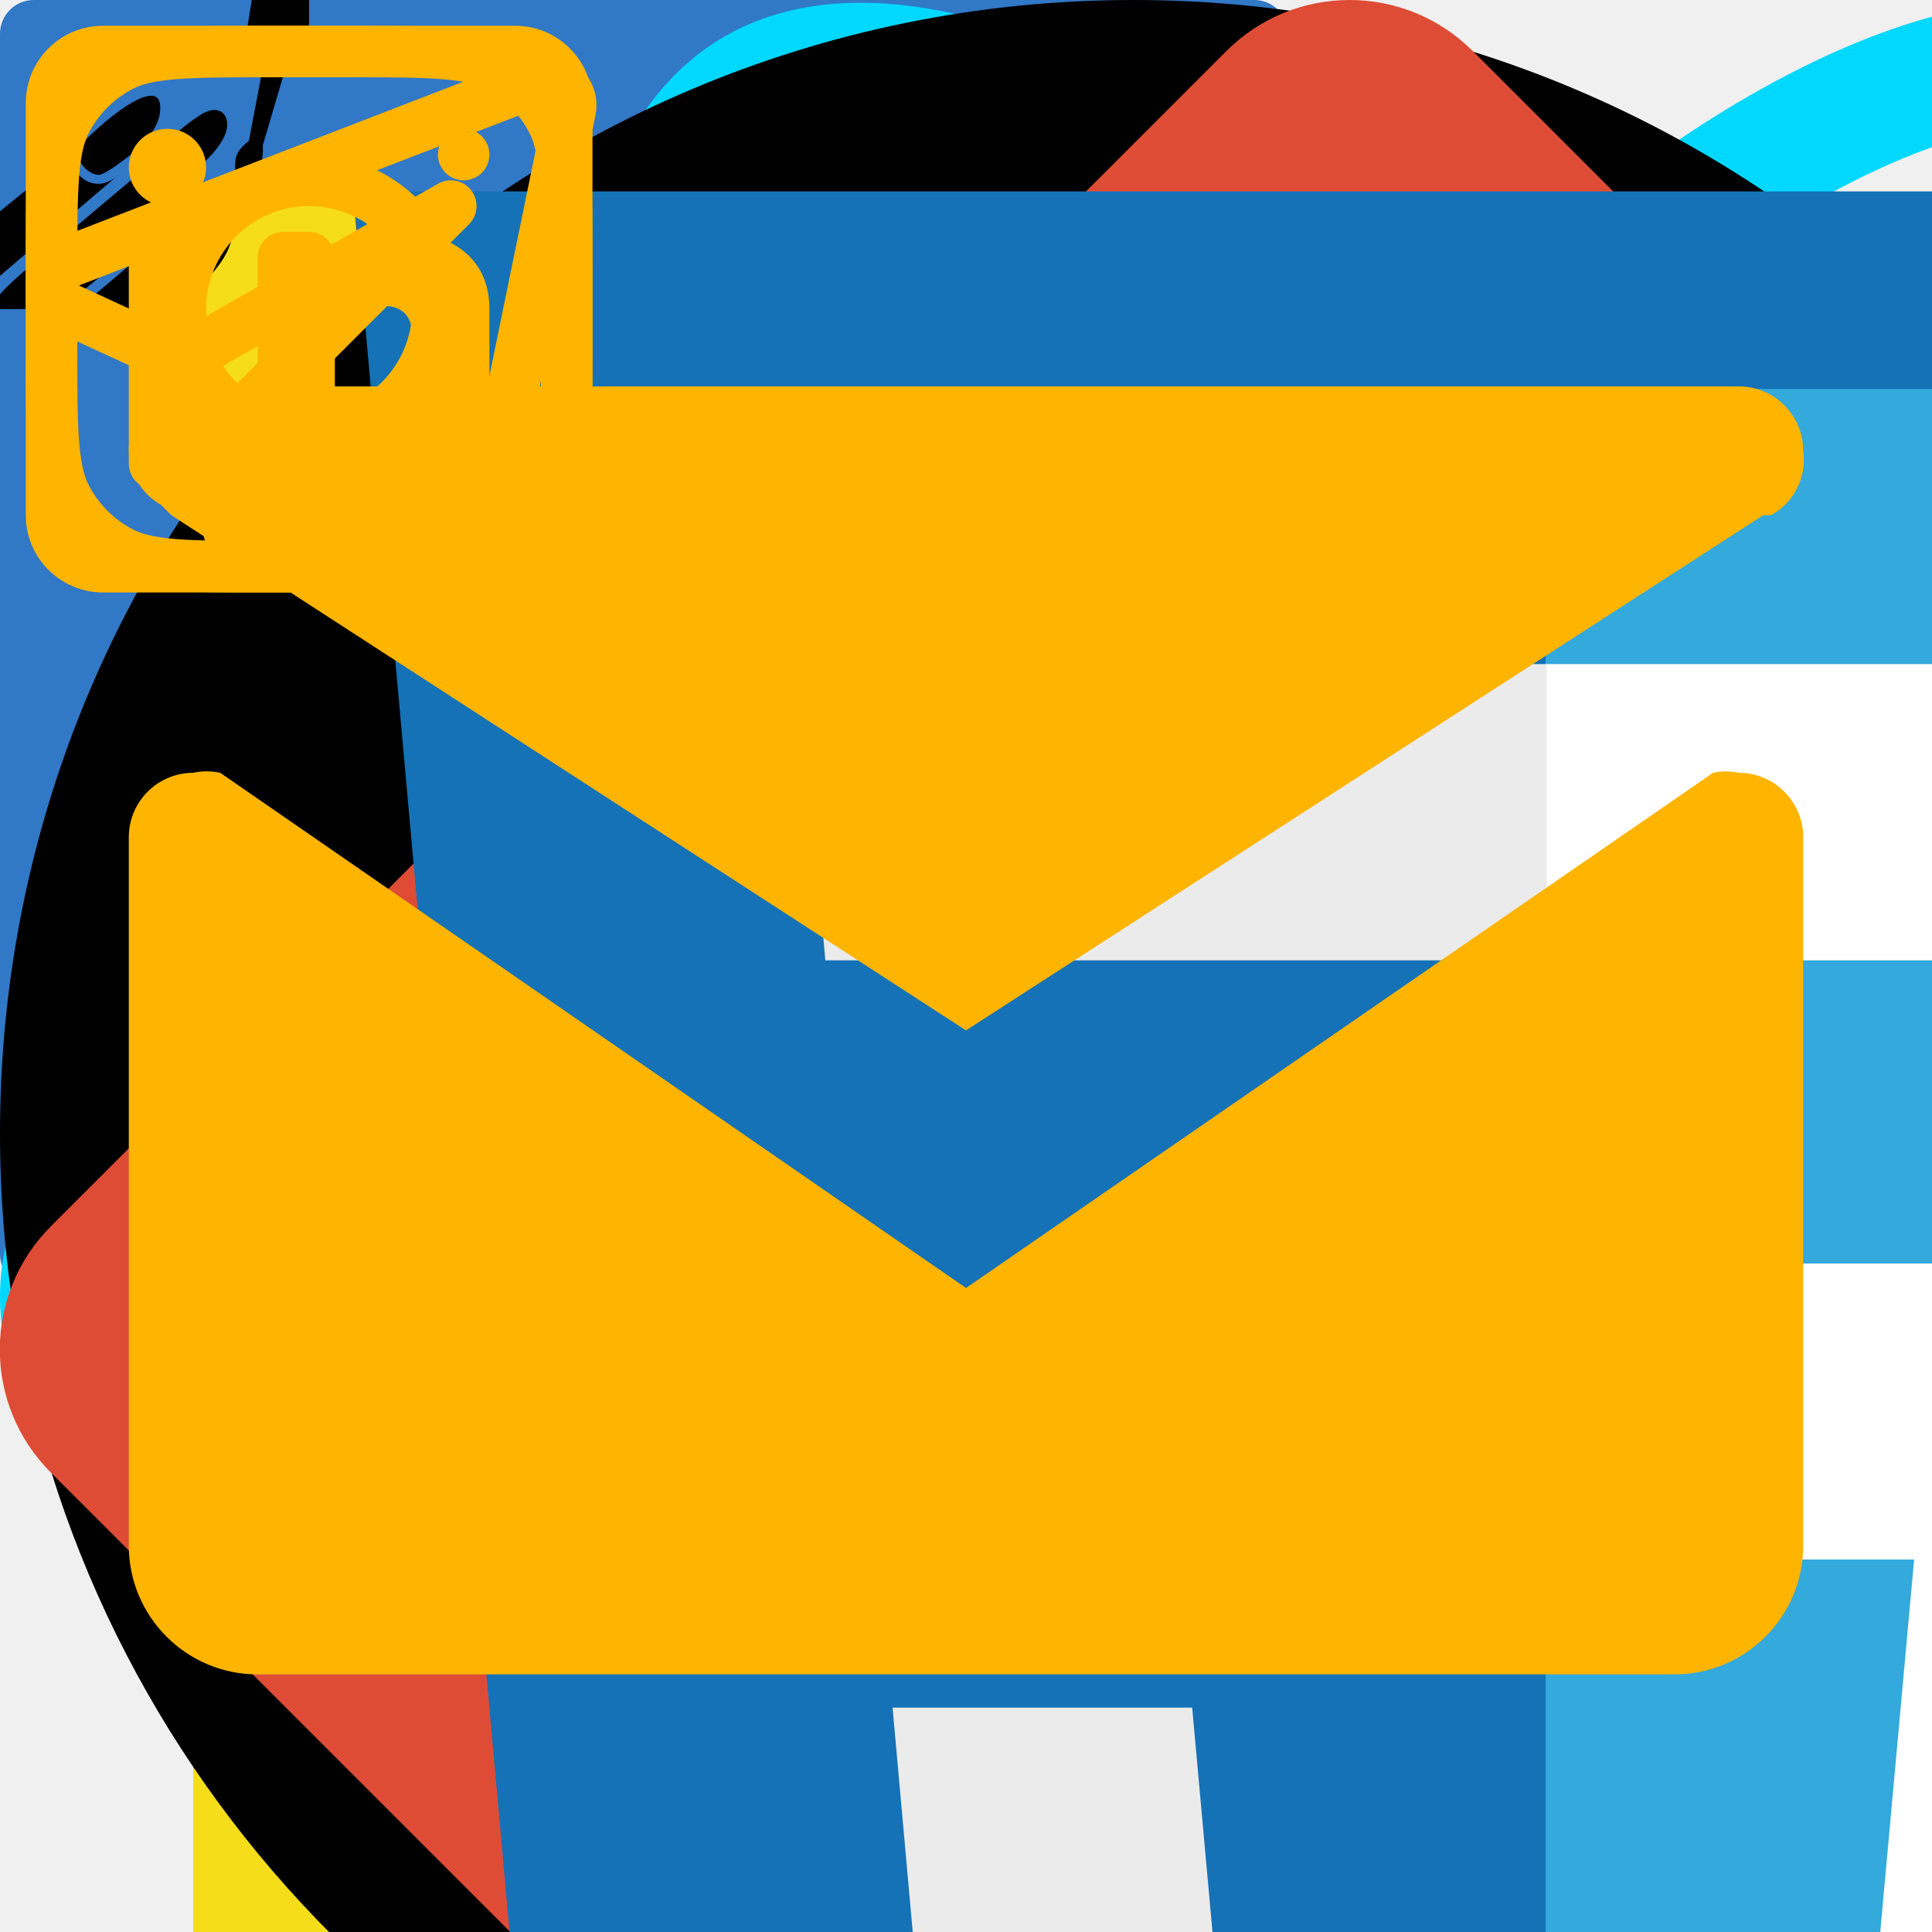
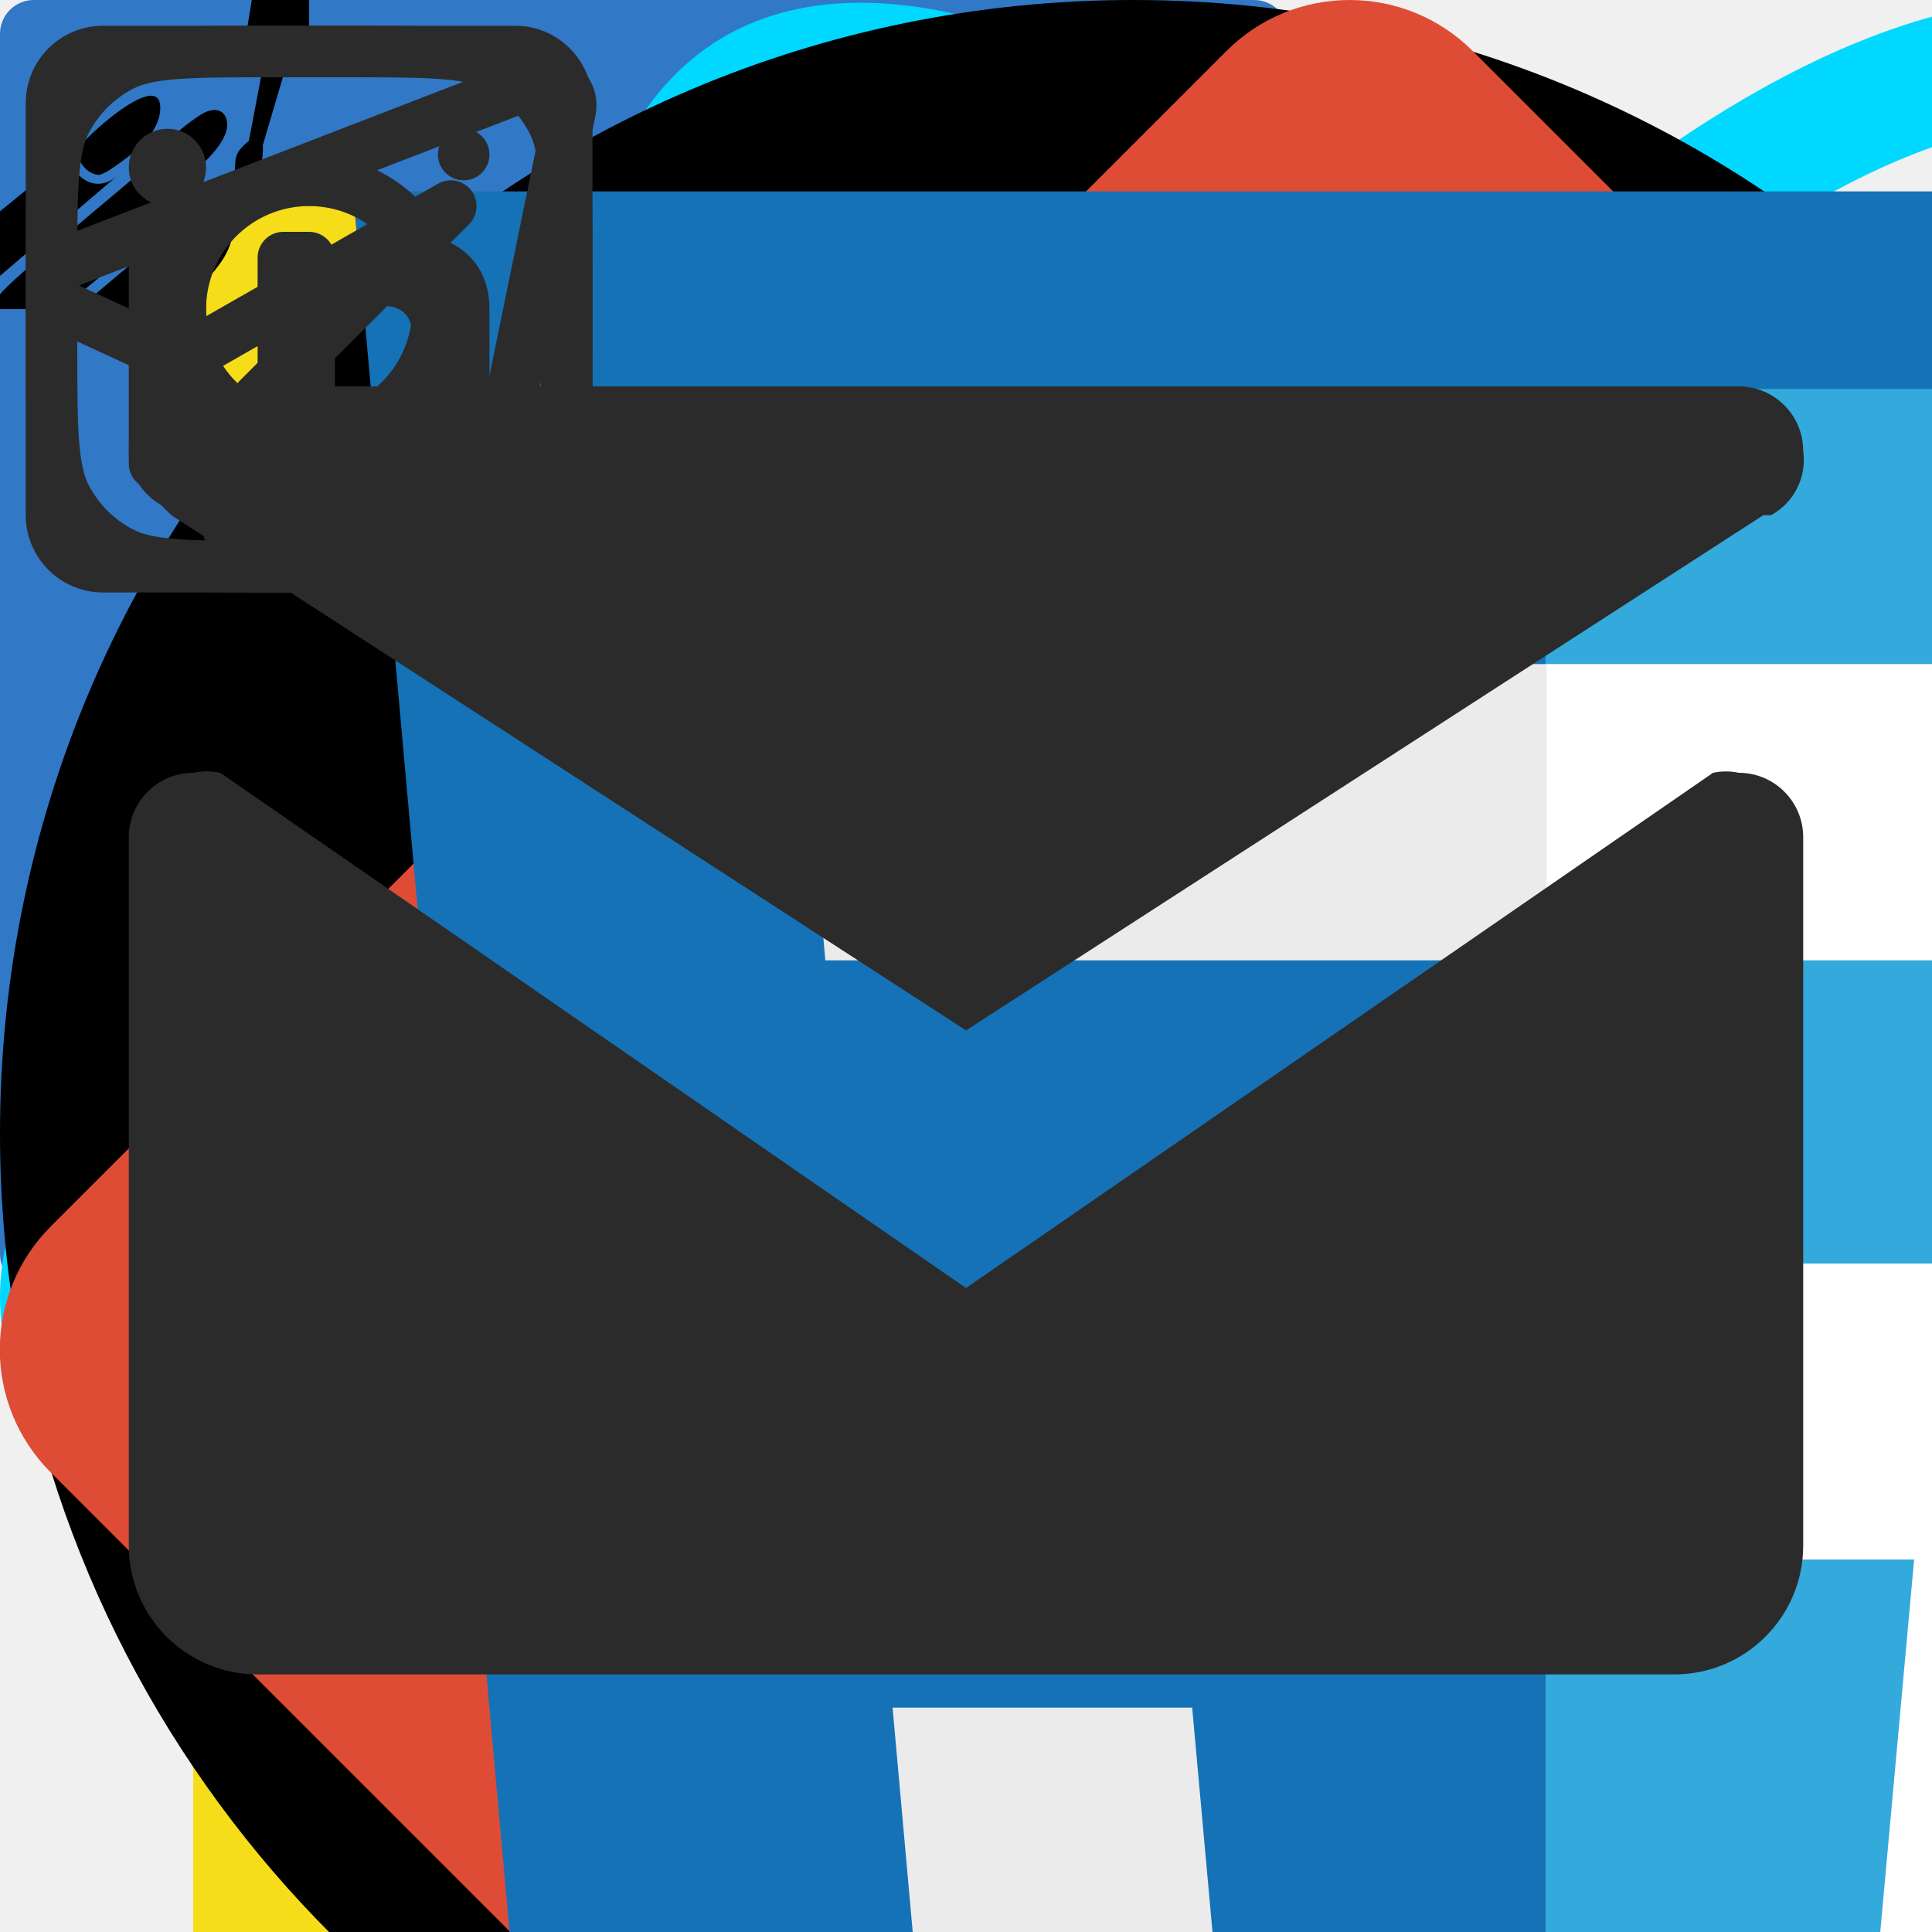
<svg xmlns="http://www.w3.org/2000/svg" width="75" height="75" viewBox="0 0 75 75" fill="none">
  <g id="ts">
    <rect x="0" y="0" width="50" height="50" rx="1.312" style="fill:#3178c6" />
    <path d="M18.245,23.759v3.068a6.492,6.492,0,0,0,1.764.575,11.56,11.56,0,0,0,2.146.192,9.968,9.968,0,0,0,2.088-.211,5.11,5.11,0,0,0,1.735-.7,3.542,3.542,0,0,0,1.181-1.266,4.469,4.469,0,0,0,.186-3.394,3.409,3.409,0,0,0-.717-1.117,5.236,5.236,0,0,0-1.123-.877,12.027,12.027,0,0,0-1.477-.734q-.6-.249-1.08-.484a5.5,5.5,0,0,1-.813-.479,2.089,2.089,0,0,1-.516-.518,1.091,1.091,0,0,1-.181-.618,1.039,1.039,0,0,1,.162-.571,1.4,1.4,0,0,1,.459-.436,2.439,2.439,0,0,1,.726-.283,4.211,4.211,0,0,1,.956-.1,5.942,5.942,0,0,1,.808.058,6.292,6.292,0,0,1,.856.177,5.994,5.994,0,0,1,.836.3,4.657,4.657,0,0,1,.751.422V13.9a7.509,7.509,0,0,0-1.525-.4,12.426,12.426,0,0,0-1.9-.129,8.767,8.767,0,0,0-2.064.235,5.239,5.239,0,0,0-1.716.733,3.655,3.655,0,0,0-1.171,1.271,3.731,3.731,0,0,0-.431,1.845,3.588,3.588,0,0,0,.789,2.34,6,6,0,0,0,2.395,1.639q.63.26,1.175.509a6.458,6.458,0,0,1,.942.517,2.463,2.463,0,0,1,.626.585,1.2,1.2,0,0,1,.23.719,1.1,1.1,0,0,1-.144.552,1.269,1.269,0,0,1-.435.441,2.381,2.381,0,0,1-.726.292,4.377,4.377,0,0,1-1.018.105,5.773,5.773,0,0,1-1.969-.35A5.874,5.874,0,0,1,18.245,23.759Zm-5.154-7.638h4V13.594H5.938v2.527H9.92V27.375h3.171Z" style="fill:#ffffff;fill-rule:evenodd" />
  </g>
  <g id="react">
    <path d="M92.9 32.7C91.7 32.28 90.49 31.9 89.26 31.55C89.47 30.71 89.66 29.87 89.83 29.06C92.58 15.64 90.78 4.84 84.63 1.28C78.74 -2.13 69.1 1.42 59.36 9.93C58.4 10.77 57.46 11.63 56.55 12.52C55.93 11.93 55.31 11.35 54.68 10.78C44.47 1.69 34.24 -2.14 28.1 1.43C22.21 4.85 20.47 15.01 22.95 27.72C23.2 28.98 23.47 30.23 23.78 31.48C22.34 31.89 20.94 32.33 19.6 32.8C7.64 36.98 0 43.54 0 50.35C0 57.38 8.2 64.43 20.66 68.7C21.67 69.04 22.69 69.36 23.72 69.66C23.38 71 23.09 72.35 22.83 73.71C20.47 86.2 22.31 96.12 28.18 99.52C34.25 103.03 44.43 99.42 54.35 90.72C55.15 90.01 55.94 89.29 56.7 88.54C57.7 89.5 58.71 90.43 59.76 91.34C69.36 99.63 78.85 102.98 84.71 99.57C90.77 96.05 92.74 85.39 90.19 72.43C89.98 71.42 89.76 70.4 89.51 69.4C90.22 69.19 90.92 68.97 91.61 68.74C104.56 64.43 112.99 57.47 112.99 50.35C112.99 43.52 105.1 36.91 92.9 32.7ZM90.09 64.14C89.47 64.35 88.84 64.55 88.19 64.74C86.76 60.19 84.83 55.36 82.47 50.37C84.73 45.5 86.58 40.73 87.97 36.22C89.13 36.55 90.25 36.9 91.33 37.28C101.79 40.89 108.16 46.23 108.16 50.35C108.16 54.73 101.28 60.42 90.09 64.14ZM85.45 73.37C86.58 79.1 86.74 84.29 85.99 88.34C85.32 91.98 83.97 94.41 82.29 95.38C78.73 97.45 71.12 94.76 62.91 87.67C61.94 86.83 60.99 85.96 60.06 85.07C63.25 81.57 66.43 77.51 69.54 73C75 72.51 80.16 71.71 84.84 70.63C85.06 71.54 85.27 72.45 85.45 73.37ZM38.52 95.02C35.04 96.25 32.27 96.29 30.6 95.32C27.03 93.26 25.55 85.29 27.57 74.61C27.81 73.35 28.09 72.09 28.4 70.85C33.02 71.87 38.15 72.61 43.62 73.06C46.75 77.47 50.02 81.53 53.32 85.08C52.62 85.77 51.9 86.43 51.17 87.07C46.79 90.92 42.39 93.65 38.52 95.02ZM22.22 64.12C16.71 62.23 12.16 59.77 9.04 57.09C6.24 54.68 4.83 52.29 4.83 50.35C4.83 46.22 10.96 40.95 21.19 37.37C22.43 36.94 23.73 36.53 25.08 36.14C26.49 40.76 28.35 45.59 30.59 50.47C28.32 55.42 26.44 60.32 25.01 64.99C24.07 64.72 23.14 64.43 22.22 64.12ZM27.69 26.79C25.56 15.9 26.97 7.68 30.52 5.62C34.3 3.42 42.66 6.56 51.47 14.41C52.05 14.92 52.61 15.44 53.17 15.98C49.88 19.52 46.64 23.54 43.54 27.93C38.23 28.43 33.14 29.22 28.46 30.28C28.17 29.13 27.92 27.96 27.69 26.79L27.69 26.79ZM76.43 38.87C75.32 36.95 74.17 35.06 72.99 33.2C76.59 33.66 80.05 34.26 83.29 35C82.32 38.14 81.1 41.41 79.68 44.77C78.63 42.78 77.55 40.81 76.43 38.87ZM56.55 19.44C58.78 21.86 61.01 24.56 63.2 27.5C58.75 27.28 54.29 27.28 49.84 27.49C52.04 24.59 54.29 21.89 56.55 19.44ZM36.55 38.9C35.44 40.83 34.37 42.79 33.36 44.77C31.95 41.42 30.75 38.13 29.77 34.95C32.99 34.23 36.43 33.64 40.01 33.19C38.81 35.07 37.66 36.97 36.55 38.9L36.55 38.9ZM40.11 67.85C36.41 67.44 32.92 66.88 29.7 66.17C30.7 62.94 31.93 59.58 33.36 56.16C34.38 58.14 35.45 60.1 36.57 62.03C37.71 64.01 38.9 65.96 40.11 67.85ZM56.68 81.6C54.39 79.12 52.11 76.38 49.88 73.43C52.05 73.52 54.25 73.56 56.5 73.56C58.8 73.56 61.07 73.51 63.32 73.41C61.12 76.41 58.89 79.15 56.68 81.6ZM79.72 55.99C81.23 59.44 82.5 62.78 83.52 65.96C80.24 66.71 76.7 67.32 72.98 67.77C74.17 65.87 75.33 63.94 76.44 61.99C77.58 60.02 78.67 58.01 79.72 55.99ZM72.26 59.57C70.55 62.56 68.74 65.49 66.84 68.35C63.4 68.6 59.95 68.72 56.5 68.72C52.98 68.72 49.56 68.61 46.27 68.39C44.31 65.53 42.47 62.6 40.74 59.6L40.74 59.6C39.02 56.62 37.41 53.57 35.92 50.46C37.41 47.36 39.01 44.31 40.73 41.32L40.73 41.32C42.44 38.34 44.27 35.42 46.21 32.57C49.57 32.31 53.01 32.18 56.49 32.18L56.5 32.18C59.99 32.18 63.44 32.31 66.8 32.57C68.72 35.41 70.54 38.32 72.25 41.3C73.97 44.28 75.59 47.31 77.12 50.39C75.61 53.51 73.99 56.57 72.26 59.57ZM82.22 5.48C86 7.67 87.48 16.5 85.1 28.08C84.95 28.82 84.78 29.57 84.59 30.33C79.9 29.25 74.81 28.44 69.48 27.94C66.38 23.5 63.16 19.47 59.93 15.97C60.78 15.16 61.64 14.36 62.53 13.58C70.87 6.3 78.67 3.42 82.22 5.48ZM56.5 40.22C62.07 40.22 66.58 44.76 66.58 50.35C66.58 55.94 62.07 60.47 56.5 60.47C50.92 60.47 46.41 55.94 46.41 50.35C46.41 44.76 50.92 40.22 56.5 40.22Z" fill="#00D8FF" fill-opacity="1" fill-rule="nonzero" />
  </g>
  <g id="js">
    <path d="M7.5 7.5L112.5 7.5L112.5 112.5L7.5 112.5L7.5 7.5Z" fill="#F5DE19" fill-opacity="1" fill-rule="nonzero" />
    <path d="M78.03 89.53C78.92 91.34 80.31 92.87 82.04 93.93C83.76 94.99 85.75 95.55 87.78 95.53C91.87 95.53 94.48 93.48 94.48 90.65C94.48 87.28 91.8 86.07 87.3 84.1L84.83 83.04C77.7 80.01 72.98 76.21 72.98 68.18C72.98 60.78 78.6 55.14 87.43 55.14C90.28 54.94 93.14 55.58 95.63 56.98C98.13 58.39 100.15 60.49 101.46 63.04L93.75 67.98C93.24 66.71 92.37 65.63 91.24 64.87C90.11 64.12 88.77 63.72 87.41 63.75C86.82 63.69 86.22 63.75 85.65 63.94C85.08 64.12 84.56 64.42 84.12 64.82C83.67 65.22 83.32 65.7 83.07 66.25C82.83 66.79 82.7 67.38 82.69 67.98C82.69 70.93 84.52 72.13 88.76 73.98L91.23 75.03C99.61 78.63 104.35 82.29 104.35 90.53C104.35 99.42 97.37 104.28 88 104.28C84.35 104.52 80.71 103.69 77.52 101.9C74.33 100.11 71.72 97.43 70.02 94.19L78.03 89.53ZM43.17 90.38C44.72 93.13 46.13 95.46 49.52 95.46C52.76 95.46 54.81 94.19 54.81 89.26L54.81 55.71L64.68 55.71L64.68 89.39C64.68 99.6 58.68 104.25 49.94 104.25C46.85 104.42 43.79 103.65 41.15 102.05C38.5 100.44 36.41 98.07 35.14 95.25L43.17 90.38Z" fill="#000000" fill-opacity="1" fill-rule="nonzero" />
  </g>
  <g id="html5">
    <path d="M22.13 102L13.7 7.5L106.29 7.5L97.85 101.98L59.94 112.5L22.13 102Z" fill="#E44F26" fill-opacity="1" fill-rule="nonzero" />
    <path d="M60 104.46L90.63 95.97L97.84 15.22L60 15.22L60 104.46Z" fill="#F1662A" fill-opacity="1" fill-rule="nonzero" />
    <path d="M60 50.27L44.66 50.27L43.6 38.4L60 38.4L60 26.81L30.93 26.81L31.21 29.92L34.06 61.86L60 61.86L60 50.27ZM60 80.37L59.94 80.39L47.04 76.9L46.21 67.66L34.57 67.66L36.2 85.86L59.94 92.45L60 92.43L60 80.37Z" fill="#EBEBEB" fill-opacity="1" fill-rule="nonzero" />
    <path d="M59.95 50.27L59.95 61.86L74.23 61.86L72.88 76.9L59.95 80.38L59.95 92.44L83.72 85.86L83.89 83.9L86.61 53.38L86.9 50.27L59.95 50.27ZM59.95 26.81L59.95 38.4L87.95 38.4L88.18 35.8L88.71 29.92L88.99 26.81L59.95 26.81Z" fill="#FFFFFF" fill-opacity="1" fill-rule="nonzero" />
  </g>
  <g id="gitHub">
    <path d="M44 0C19.69 0 0 19.69 0 44C0 63.47 12.59 79.91 30.08 85.74C32.28 86.13 33.11 84.81 33.11 83.65C33.11 82.61 33.05 79.14 33.05 75.46C22 77.49 19.14 72.76 18.26 70.29C17.76 69.02 15.62 65.12 13.75 64.07C12.21 63.25 10.01 61.21 13.69 61.16C17.16 61.1 19.63 64.35 20.45 65.67C24.42 72.32 30.74 70.45 33.27 69.3C33.66 66.44 34.81 64.51 36.08 63.41C26.29 62.31 16.06 58.52 16.06 41.69C16.06 36.9 17.76 32.94 20.57 29.86C20.12 28.76 18.59 24.25 21.01 18.2C21.01 18.2 24.69 17.04 33.11 22.71C36.63 21.72 40.37 21.23 44.11 21.23C47.85 21.23 51.59 21.72 55.11 22.71C63.52 16.99 67.21 18.2 67.21 18.2C69.62 24.25 68.08 28.76 67.65 29.86C70.45 32.94 72.16 36.84 72.16 41.69C72.16 58.57 61.87 62.31 52.08 63.41C53.68 64.79 55.05 67.43 55.05 71.55C55.05 77.44 55 82.17 55 83.65C55 84.81 55.82 86.18 58.02 85.74C66.75 82.79 74.34 77.18 79.72 69.69C85.1 62.2 87.99 53.21 88 44C88 19.69 68.31 0 44 0Z" fill="#000000" fill-opacity="1" fill-rule="evenodd" />
  </g>
  <g id="git">
    <path d="M103.02 47.82L57.17 1.98C54.53 -0.66 50.25 -0.66 47.61 1.98L38.09 11.5L50.16 23.57C52.97 22.62 56.19 23.26 58.43 25.5C60.67 27.75 61.31 30.99 60.33 33.81L71.97 45.45C74.79 44.48 78.04 45.1 80.29 47.36C83.43 50.5 83.43 55.59 80.29 58.73C77.14 61.88 72.05 61.88 68.9 58.73C66.54 56.37 65.96 52.9 67.15 49.98L56.3 39.13L56.3 67.69C57.09 68.08 57.8 68.6 58.43 69.21C61.57 72.36 61.57 77.45 58.43 80.59C55.28 83.74 50.19 83.74 47.05 80.59C43.91 77.45 43.91 72.36 47.05 69.21C47.8 68.46 48.7 67.86 49.68 67.46L49.68 38.63C48.7 38.23 47.8 37.63 47.05 36.87C44.67 34.5 44.09 31 45.31 28.08L33.41 16.17L1.98 47.6C-0.67 50.25 -0.67 54.53 1.98 57.17L47.82 103.01C50.46 105.65 54.74 105.65 57.38 103.01L103.01 57.38C105.66 54.74 105.66 50.46 103.01 47.82L103.02 47.82Z" fill="#DE4C36" fill-opacity="1" fill-rule="nonzero" />
  </g>
  <g id="css">
    <path d="M22.13 101.15L13.71 7.43L106.29 7.43L97.85 101.13L59.94 111.56L22.13 101.15Z" fill="#1572B6" fill-opacity="1" fill-rule="nonzero" />
    <path d="M60 103.59L90.63 95.17L97.84 15.1L60 15.1L60 103.59Z" fill="#33A9DC" fill-opacity="1" fill-rule="nonzero" />
    <path d="M60 49.05L75.33 49.05L76.39 37.28L60 37.28L60 25.78L89.06 25.78L88.78 28.87L85.93 60.54L60 60.54L60 49.05Z" fill="#FFFFFF" fill-opacity="1" fill-rule="nonzero" />
    <path d="M60.07 78.9L60.01 78.91L47.11 75.46L46.28 66.29L34.65 66.29L36.27 84.34L60.01 90.87L60.07 90.86L60.07 78.9Z" fill="#EBEBEB" fill-opacity="1" fill-rule="nonzero" />
    <path d="M74.35 60.06L72.95 75.45L60.03 78.91L60.03 90.87L83.79 84.34L83.96 82.4L85.98 60.06L74.35 60.06Z" fill="#FFFFFF" fill-opacity="1" fill-rule="nonzero" />
    <path d="M60.04 25.78L60.04 37.28L32.04 37.28L31.81 34.69L31.28 28.87L31 25.78L60.04 25.78ZM60 49.05L60 60.54L47.25 60.54L47.02 57.96L46.49 52.13L46.21 49.05L60 49.05Z" fill="#EBEBEB" fill-opacity="1" fill-rule="nonzero" />
  </g>
  <g id="styledComponents">
    <svg width="1em" height="1em" viewBox="0 0 512 512">
      <path fill="currentColor" d="M128.392 245.844c-2 25.182 20.123 43.73 35.221 43.73c15.119-.705 74.002-50.326 74.002-50.326c27.694-35.025 27.814-50.599 27.814-62.84c-2.31-54.043-100.77 28.27-137.037 69.436m243.565-20.918c13.365-28.286-4.616-59.703-43.728-32.108c-31.08 19.754-71.317 60.392-90.574 76.3c-8.932 18.041 13.71 67.551 49.59 41.41c42.41-30.812 73.38-59.785 84.712-85.602m36.4-171.112L416.97 0H512v98.234l-34.827.416l-41.935 142.034c2.61 50.128-22.81 50.944-26.057 73.945c-8.161 57.81-72.81 105.112-97.527 105.112c-16.485-.478-28.536-19.372-32.584-35.836c46.48-51.41 108.984-91.811 108.984-91.811c3.903-27.037-4.675-35.645 24.173-58.684l27.528-144.738c-23.51-15.525-34.48-15.284-31.398-34.858m-185.487 239.7c24.102 48.564 58.927 49.83 112.92-11.999c1.283 5.716 2.688 11.705.11 26.085C226.064 405.839 122.614 501.45 91.125 512H0v-24.44c14.82-20.552 136.448-120.871 222.87-194.046m162.328 94.03c-4.945 42.036-43.27 78.82-94.482 124.456H128.412L265.24 396.745c23.62 53.755 65.574 45.968 119.959-9.201M193.26 292.13L0 456.854v-106.87L113.73 257.4c6.084 34.461 43.355 64.806 79.53 34.732" />
    </svg>
  </g>
  <g id="instagram">
-     <path fill-rule="evenodd" clip-rule="evenodd" d="M12 18C15.314 18 18 15.314 18 12C18 8.686 15.314 6 12 6C8.686 6 6 8.686 6 12C6 15.314 8.686 18 12 18ZM12 16C14.209 16 16 14.209 16 12C16 9.791 14.209 8 12 8C9.791 8 8 9.791 8 12C8 14.209 9.791 16 12 16Z" fill="#FFB400" />
-     <path d="M18 5C17.448 5 17 5.448 17 6C17 6.552 17.448 7 18 7C18.552 7 19 6.552 19 6C19 5.448 18.552 5 18 5Z" fill="#FFB400" />
-     <path fill-rule="evenodd" clip-rule="evenodd" d="M1.654 4.276C1 5.56 1 7.24 1 10.6V13.4C1 16.76 1 18.441 1.654 19.724C2.229 20.853 3.147 21.771 4.276 22.346C5.56 23 7.24 23 10.6 23H13.4C16.76 23 18.441 23 19.724 22.346C20.853 21.771 21.771 20.853 22.346 19.724C23 18.441 23 16.76 23 13.4V10.6C23 7.24 23 5.56 22.346 4.276C21.771 3.147 20.853 2.229 19.724 1.654C18.441 1 16.76 1 13.4 1H10.6C7.24 1 5.56 1 4.276 1.654C3.147 2.229 2.229 3.147 1.654 4.276ZM13.4 3H10.6C8.887 3 7.722 3.002 6.822 3.075C5.945 3.147 5.497 3.277 5.184 3.436C4.431 3.819 3.819 4.431 3.436 5.184C3.277 5.497 3.147 5.945 3.075 6.822C3.002 7.722 3 8.887 3 10.6V13.4C3 15.113 3.002 16.278 3.075 17.178C3.147 18.055 3.277 18.503 3.436 18.816C3.819 19.569 4.431 20.18 5.184 20.564C5.497 20.723 5.945 20.853 6.822 20.925C7.722 20.998 8.887 21 10.6 21H13.4C15.113 21 16.278 20.998 17.178 20.925C18.055 20.853 18.503 20.723 18.816 20.564C19.569 20.18 20.18 19.569 20.564 18.816C20.723 18.503 20.853 18.055 20.925 17.178C20.998 16.278 21 15.113 21 13.4V10.6C21 8.887 20.998 7.722 20.925 6.822C20.853 5.945 20.723 5.497 20.564 5.184C20.18 4.431 19.569 3.819 18.816 3.436C18.503 3.277 18.055 3.147 17.178 3.075C16.278 3.002 15.113 3 13.4 3Z" fill="#FFB400" />
+     <path fill-rule="evenodd" clip-rule="evenodd" d="M12 18C15.314 18 18 15.314 18 12C18 8.686 15.314 6 12 6C8.686 6 6 8.686 6 12C6 15.314 8.686 18 12 18ZM12 16C14.209 16 16 14.209 16 12C16 9.791 14.209 8 12 8C9.791 8 8 9.791 8 12C8 14.209 9.791 16 12 16Z" fill="#2b2b2b" />
+     <path d="M18 5C17.448 5 17 5.448 17 6C17 6.552 17.448 7 18 7C18.552 7 19 6.552 19 6C19 5.448 18.552 5 18 5Z" fill="#2b2b2b" />
+     <path fill-rule="evenodd" clip-rule="evenodd" d="M1.654 4.276C1 5.56 1 7.24 1 10.6V13.4C1 16.76 1 18.441 1.654 19.724C2.229 20.853 3.147 21.771 4.276 22.346C5.56 23 7.24 23 10.6 23H13.4C16.76 23 18.441 23 19.724 22.346C20.853 21.771 21.771 20.853 22.346 19.724C23 18.441 23 16.76 23 13.4V10.6C23 7.24 23 5.56 22.346 4.276C21.771 3.147 20.853 2.229 19.724 1.654C18.441 1 16.76 1 13.4 1H10.6C7.24 1 5.56 1 4.276 1.654C3.147 2.229 2.229 3.147 1.654 4.276ZM13.4 3H10.6C8.887 3 7.722 3.002 6.822 3.075C5.945 3.147 5.497 3.277 5.184 3.436C4.431 3.819 3.819 4.431 3.436 5.184C3.277 5.497 3.147 5.945 3.075 6.822C3.002 7.722 3 8.887 3 10.6V13.4C3 15.113 3.002 16.278 3.075 17.178C3.147 18.055 3.277 18.503 3.436 18.816C3.819 19.569 4.431 20.18 5.184 20.564C5.497 20.723 5.945 20.853 6.822 20.925C7.722 20.998 8.887 21 10.6 21H13.4C15.113 21 16.278 20.998 17.178 20.925C18.055 20.853 18.503 20.723 18.816 20.564C19.569 20.18 20.18 19.569 20.564 18.816C20.723 18.503 20.853 18.055 20.925 17.178C20.998 16.278 21 15.113 21 13.4V10.6C21 8.887 20.998 7.722 20.925 6.822C20.853 5.945 20.723 5.497 20.564 5.184C20.18 4.431 19.569 3.819 18.816 3.436C18.503 3.277 18.055 3.147 17.178 3.075C16.278 3.002 15.113 3 13.4 3Z" fill="#2b2b2b" />
  </g>
  <g id="telegram">
-     <path fill-rule="evenodd" clip-rule="evenodd" d="M23.112 4.494C23.43 2.945 21.907 1.657 20.432 2.227L2.342 9.216C0.695 9.853 0.621 12.157 2.225 12.898L6.165 14.716L8.038 21.275C8.136 21.615 8.406 21.879 8.749 21.968C9.092 22.057 9.457 21.958 9.707 21.707L12.594 18.82L16.637 21.853C17.811 22.733 19.502 22.092 19.797 20.655L23.112 4.494ZM3.063 11.082L21.152 4.093L17.837 20.253L13.1 16.7C12.702 16.401 12.145 16.441 11.793 16.793L10.556 18.029L10.928 15.986L18.207 8.707C18.561 8.353 18.599 7.791 18.295 7.393C17.991 6.995 17.439 6.883 17.004 7.132L6.951 12.876L3.063 11.082ZM8.177 14.479L8.783 16.602L9.016 15.321C9.053 15.121 9.149 14.937 9.293 14.793L11.513 12.573L8.177 14.479Z" fill="#FFB400" />
+     <path fill-rule="evenodd" clip-rule="evenodd" d="M23.112 4.494C23.43 2.945 21.907 1.657 20.432 2.227L2.342 9.216C0.695 9.853 0.621 12.157 2.225 12.898L6.165 14.716L8.038 21.275C8.136 21.615 8.406 21.879 8.749 21.968C9.092 22.057 9.457 21.958 9.707 21.707L12.594 18.82L16.637 21.853C17.811 22.733 19.502 22.092 19.797 20.655L23.112 4.494ZM3.063 11.082L21.152 4.093L17.837 20.253L13.1 16.7C12.702 16.401 12.145 16.441 11.793 16.793L10.556 18.029L10.928 15.986L18.207 8.707C18.561 8.353 18.599 7.791 18.295 7.393C17.991 6.995 17.439 6.883 17.004 7.132L6.951 12.876L3.063 11.082ZM8.177 14.479L8.783 16.602L9.016 15.321C9.053 15.121 9.149 14.937 9.293 14.793L11.513 12.573L8.177 14.479Z" fill="#2b2b2b" />
  </g>
  <g id="linkedin">
-     <path d="M6.5 8C7.328 8 8 7.328 8 6.5C8 5.672 7.328 5 6.5 5C5.672 5 5 5.672 5 6.5C5 7.328 5.672 8 6.5 8Z" fill="#FFB400" />
-     <path d="M5 10C5 9.448 5.448 9 6 9H7C7.552 9 8 9.448 8 10V18C8 18.552 7.552 19 7 19H6C5.448 19 5 18.552 5 18V10Z" fill="#FFB400" />
-     <path d="M11 19H12C12.552 19 13 18.552 13 18V13.5C13 12 16 11 16 13V18C16 18.553 16.448 19 17 19H18C18.552 19 19 18.552 19 18V12C19 10 17.5 9 15.5 9C13.5 9 13 10.5 13 10.5V10C13 9.448 12.552 9 12 9H11C10.448 9 10 9.448 10 10V18C10 18.552 10.448 19 11 19Z" fill="#FFB400" />
-     <path fill-rule="evenodd" clip-rule="evenodd" d="M20 1C21.657 1 23 2.343 23 4V20C23 21.657 21.657 23 20 23H4C2.343 23 1 21.657 1 20V4C1 2.343 2.343 1 4 1H20ZM20 3C20.552 3 21 3.448 21 4V20C21 20.552 20.552 21 20 21H4C3.448 21 3 20.552 3 20V4C3 3.448 3.448 3 4 3H20Z" fill="#FFB400" />
+     <path d="M6.5 8C7.328 8 8 7.328 8 6.5C8 5.672 7.328 5 6.5 5C5.672 5 5 5.672 5 6.5C5 7.328 5.672 8 6.5 8Z" fill="#2b2b2b" />
+     <path d="M5 10C5 9.448 5.448 9 6 9H7C7.552 9 8 9.448 8 10V18C8 18.552 7.552 19 7 19H6C5.448 19 5 18.552 5 18V10Z" fill="#2b2b2b" />
+     <path d="M11 19H12C12.552 19 13 18.552 13 18V13.5C13 12 16 11 16 13V18C16 18.553 16.448 19 17 19H18C18.552 19 19 18.552 19 18V12C19 10 17.5 9 15.5 9C13.5 9 13 10.5 13 10.5V10C13 9.448 12.552 9 12 9H11C10.448 9 10 9.448 10 10V18C10 18.552 10.448 19 11 19Z" fill="#2b2b2b" />
+     <path fill-rule="evenodd" clip-rule="evenodd" d="M20 1C21.657 1 23 2.343 23 4V20C23 21.657 21.657 23 20 23H4C2.343 23 1 21.657 1 20V4C1 2.343 2.343 1 4 1H20ZM20 3C20.552 3 21 3.448 21 4V20C21 20.552 20.552 21 20 21H4C3.448 21 3 20.552 3 20V4C3 3.448 3.448 3 4 3H20Z" fill="#2b2b2b" />
  </g>
  <g id="post">
-     <svg viewBox="0 0 15 15" version="1.1" id="post" fill="#FFB400">
+     <svg viewBox="0 0 15 15" version="1.1" id="post" fill="#2b2b2b">
      <g id="SVGRepo_bgCarrier" stroke-width="0" />
      <g id="SVGRepo_tracerCarrier" stroke-linecap="round" stroke-linejoin="round" />
      <g id="SVGRepo_iconCarrier">
        <path d="M14,6.5V12c0,0.552-0.448,1-1,1H2c-0.552,0-1-0.448-1-1V6.5C1,6.224,1.224,6,1.5,6  c0.069-0.015,0.141-0.015,0.21,0l0,0l5.79,4l5.8-4l0,0c0.066-0.014,0.134-0.014,0.2,0C13.776,6,14,6.224,14,6.5z M1.25,3.92  L1.25,3.92L1.33,4L7.5,8l6.19-4l0,0h0.06l0,0c0.18-0.098,0.279-0.297,0.25-0.5C14,3.224,13.776,3,13.5,3h-12  C1.224,3,1,3.224,1,3.5C1.003,3.675,1.098,3.834,1.25,3.92z" />
      </g>
    </svg>
  </g>
</svg>
